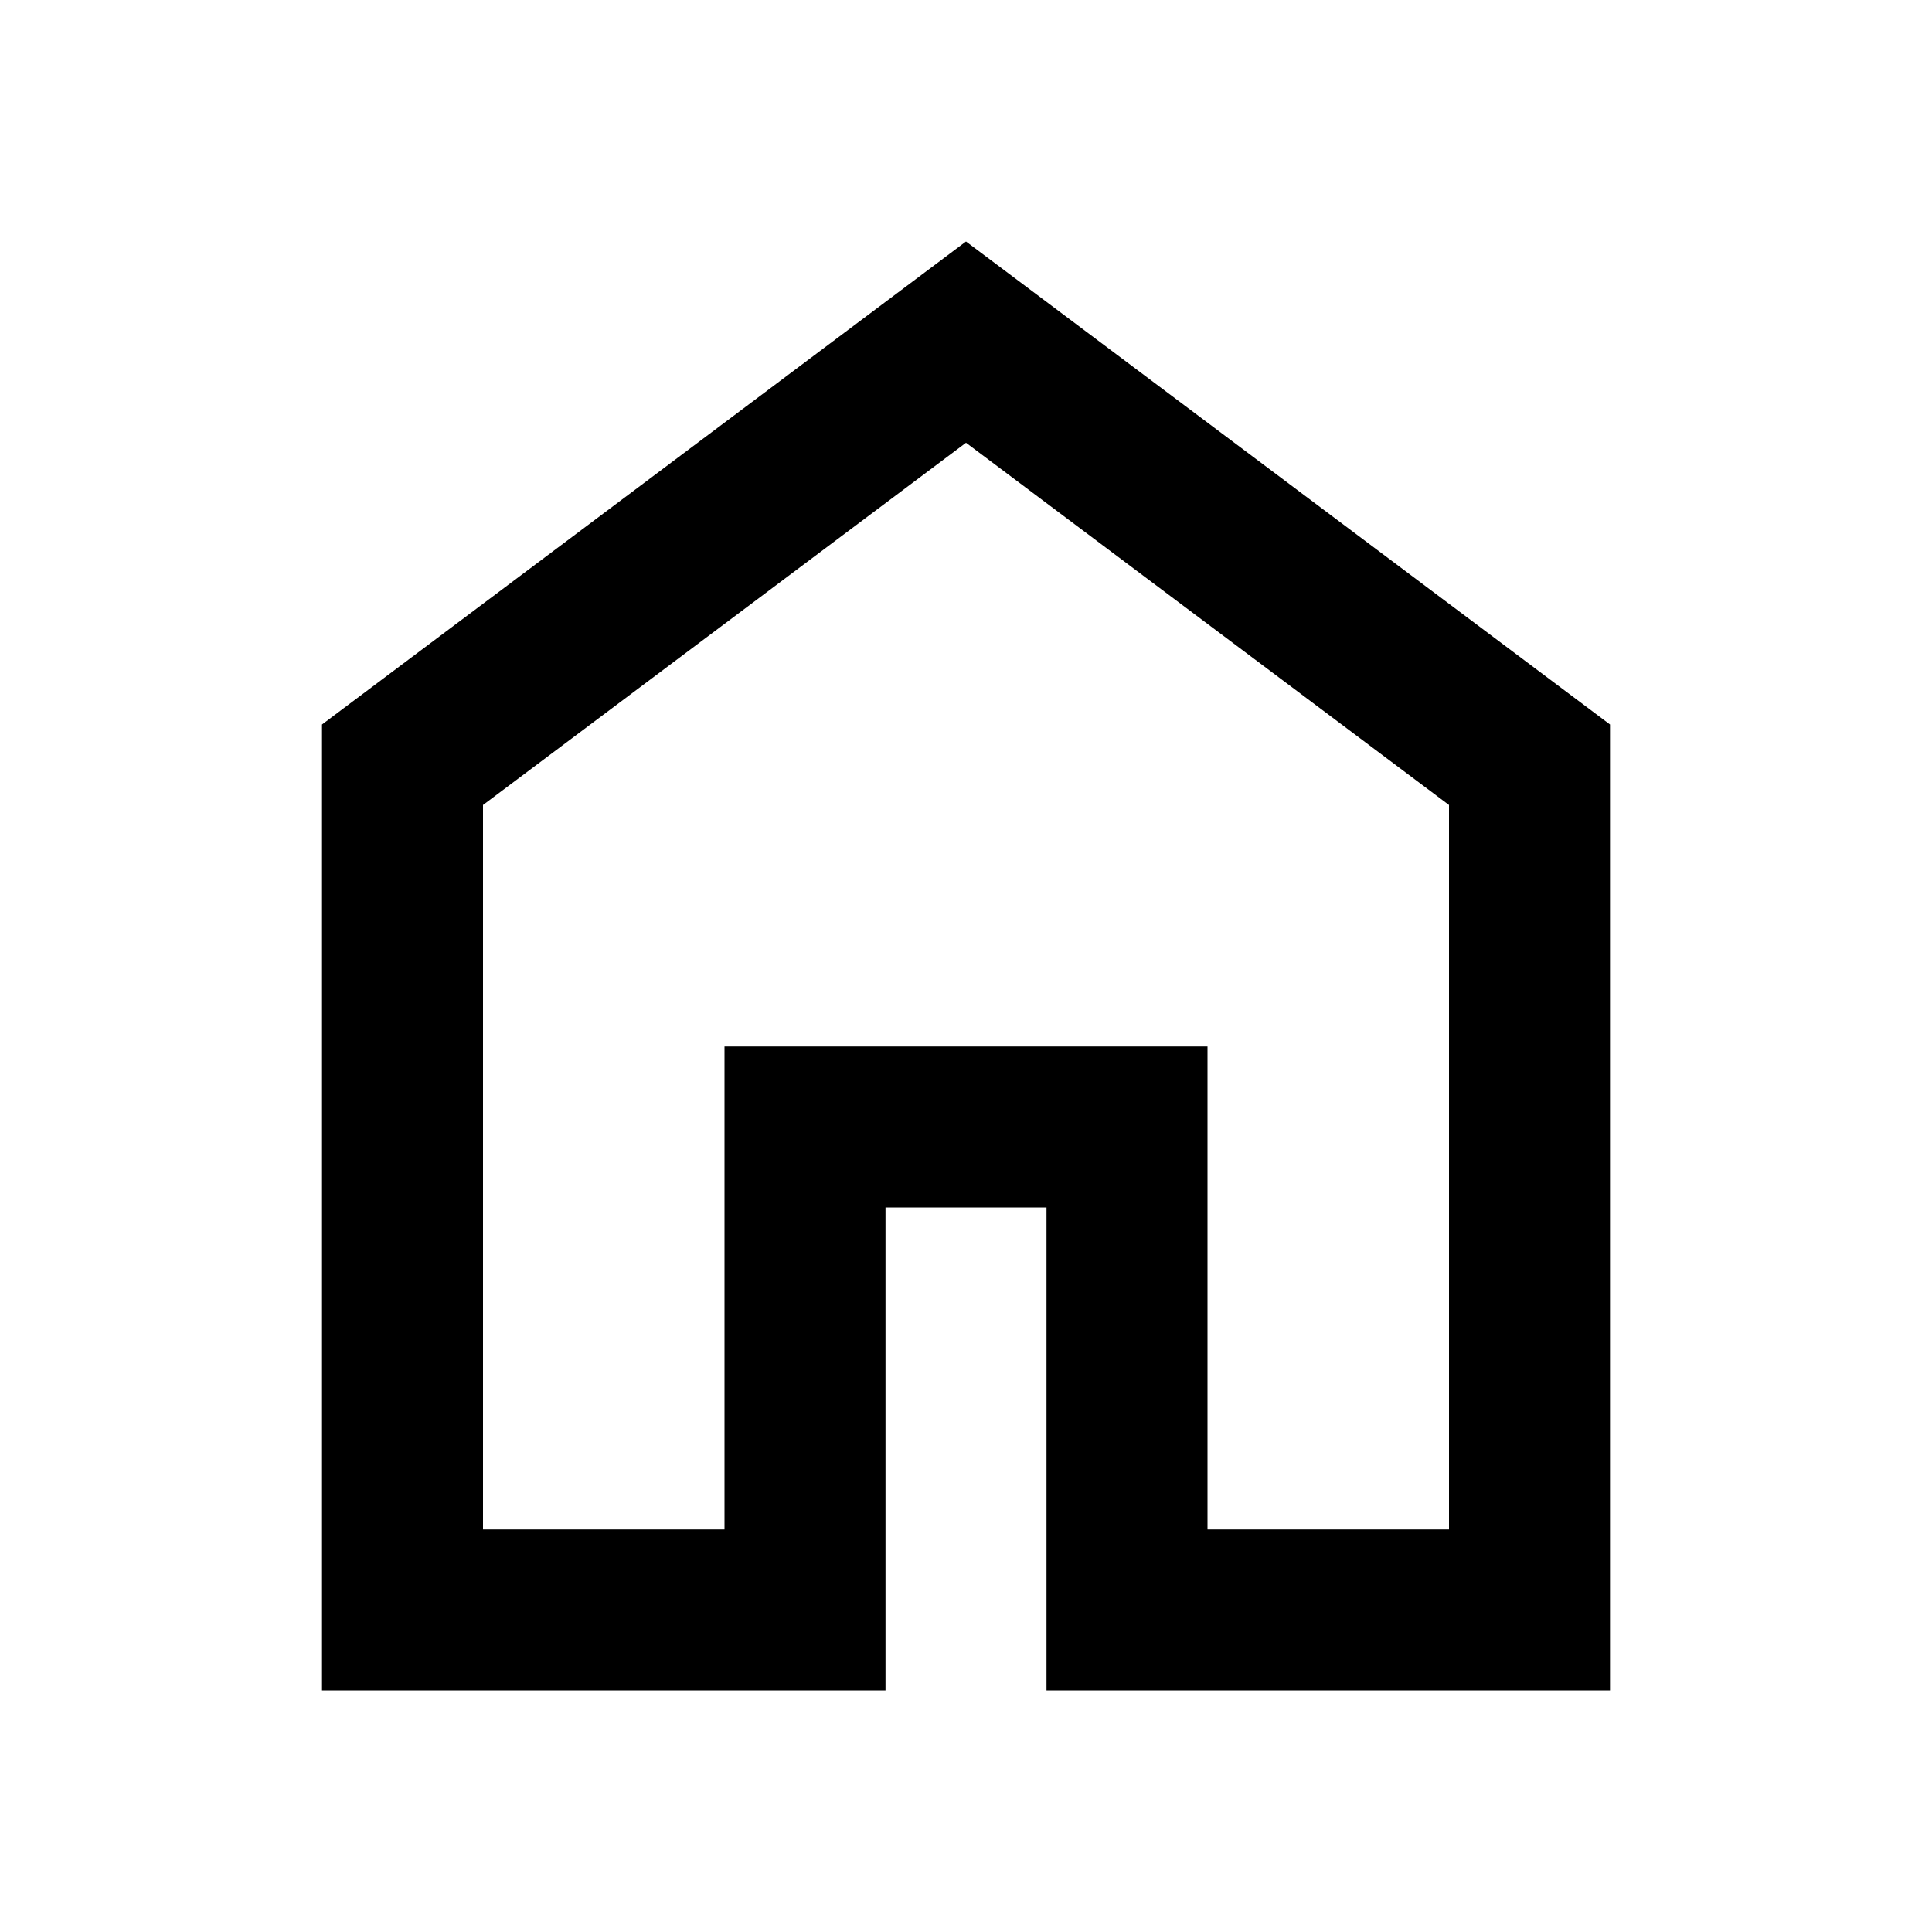
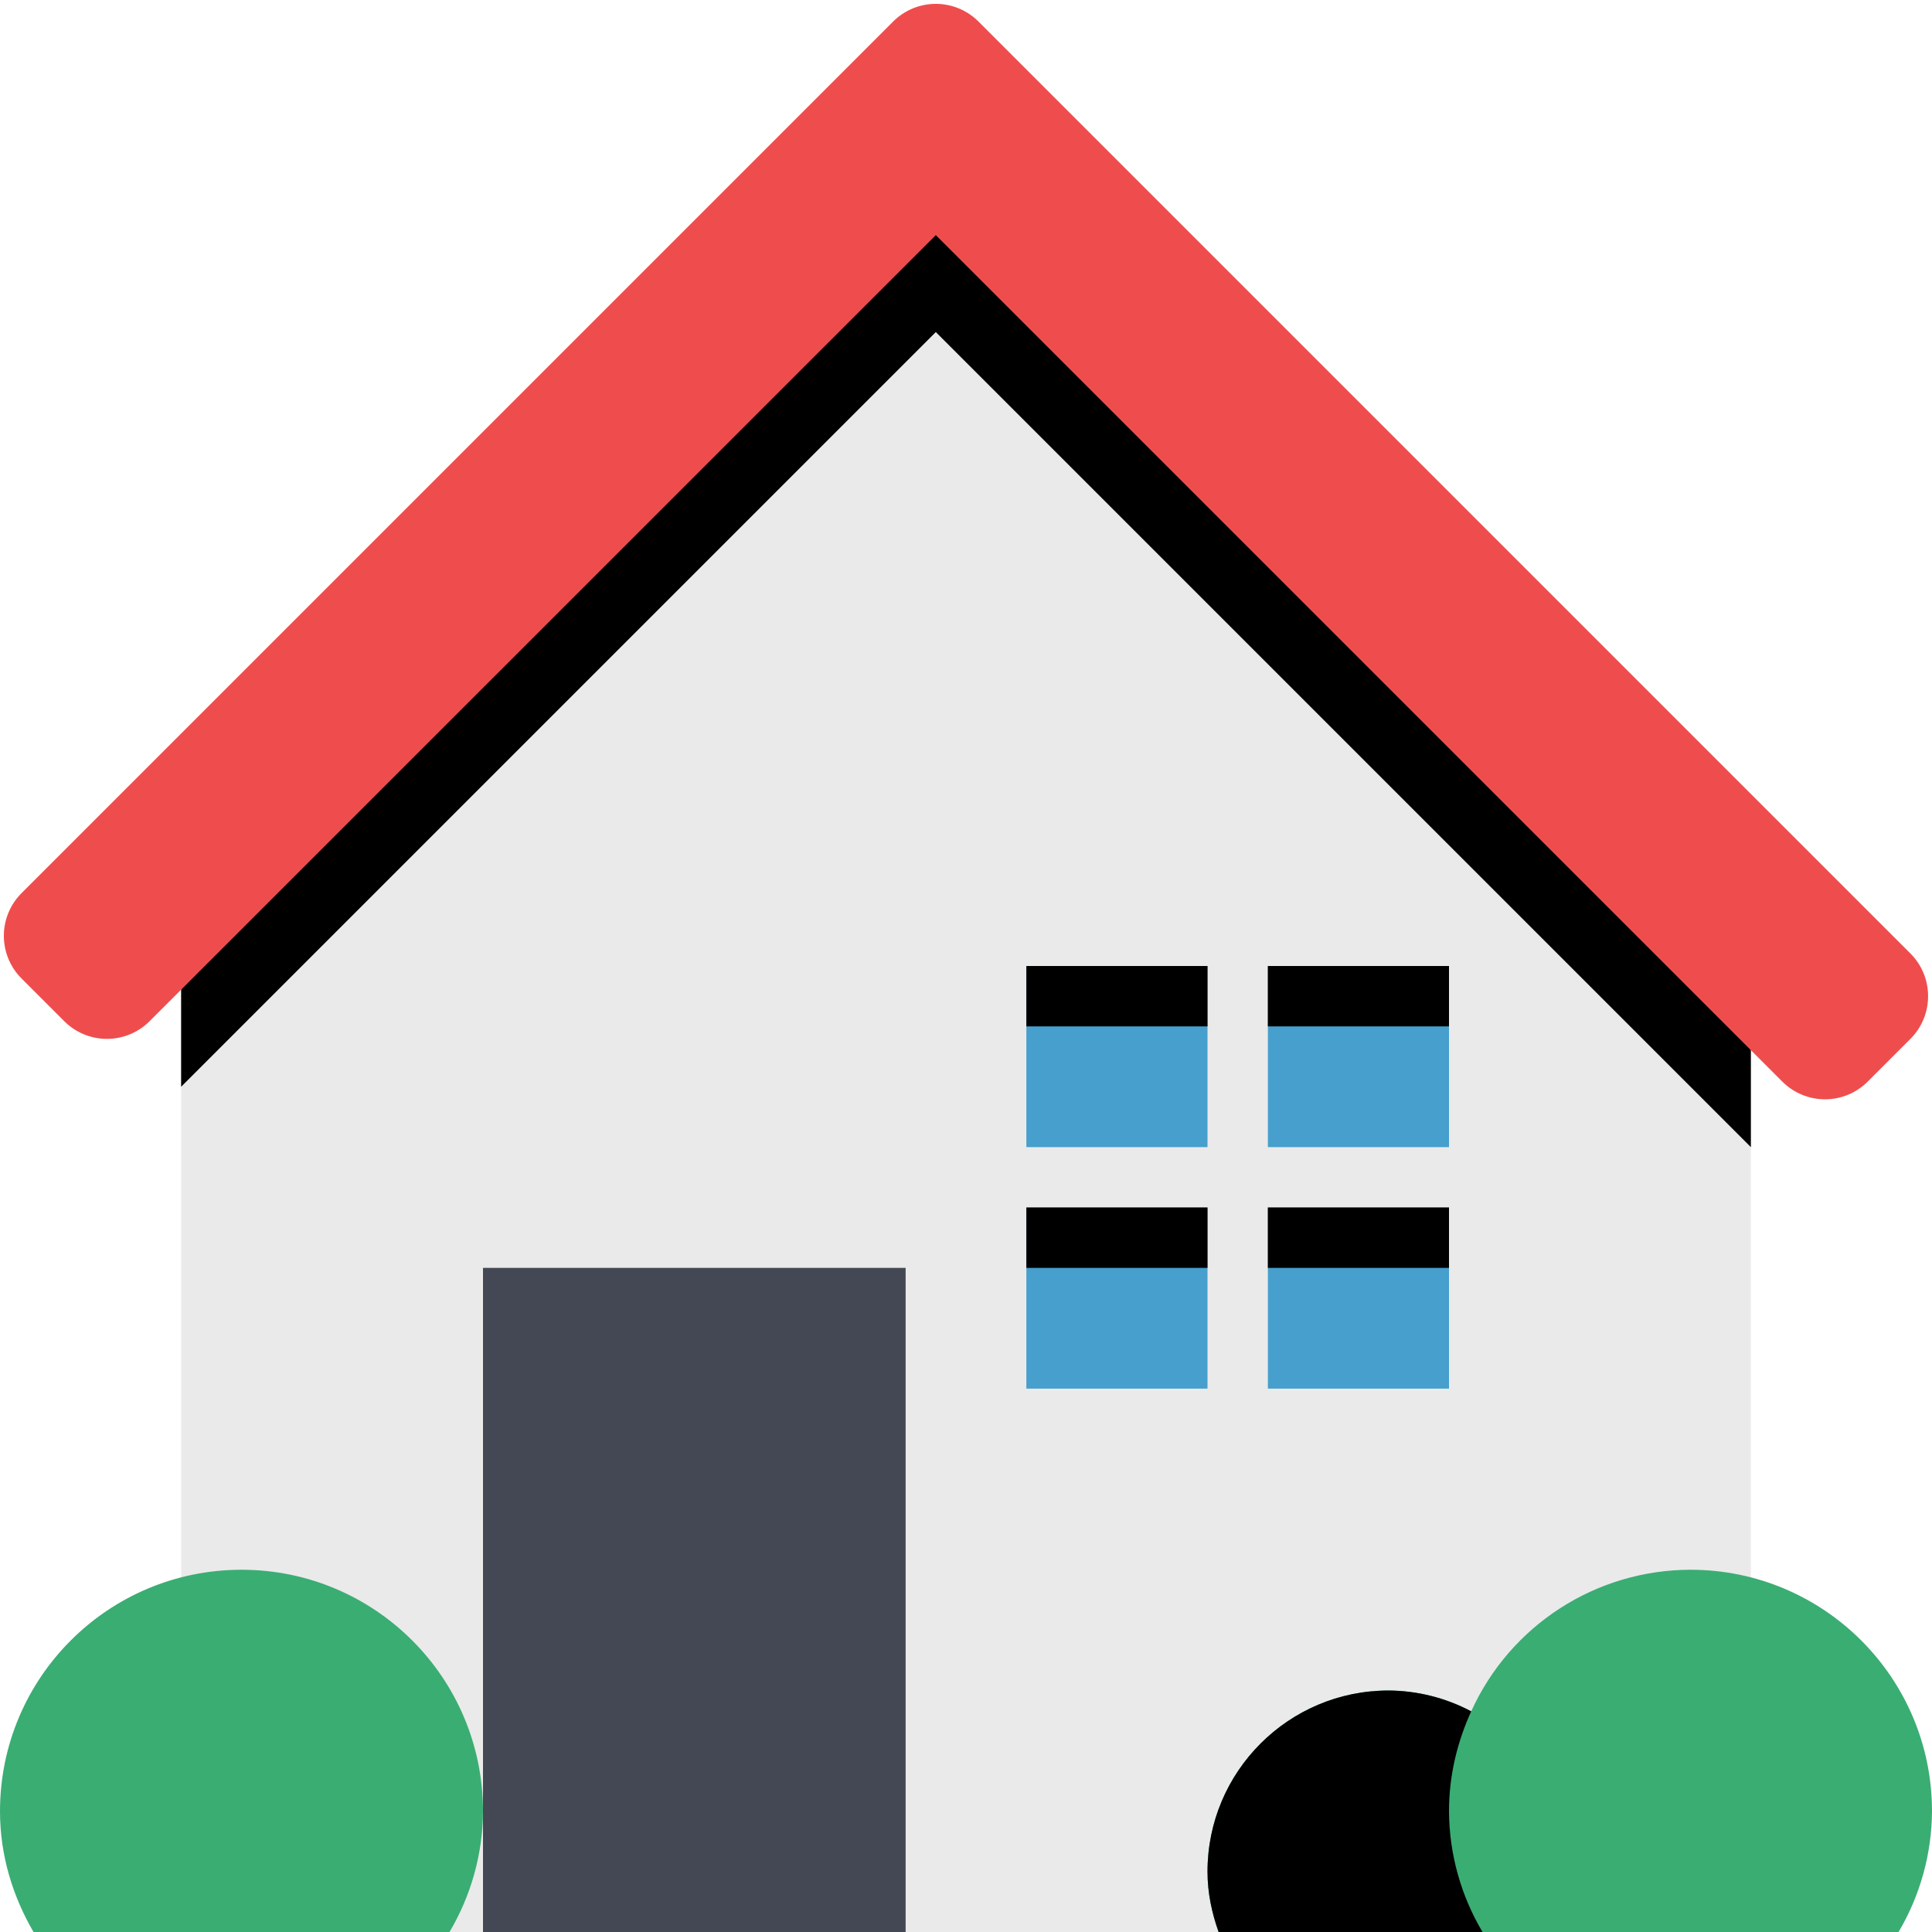
- <svg xmlns="http://www.w3.org/2000/svg" height="24px" viewBox="0 -960 960 960" width="24px" fill="#000000">
-   <path d="M240-200h120v-240h240v240h120v-360L480-740 240-560v360Zm-80 80v-480l320-240 320 240v480H520v-240h-80v240H160Zm320-350Z" />
+ <svg xmlns="http://www.w3.org/2000/svg" width="800px" height="800px" viewBox="0 0 1024 1024" class="icon" version="1.1">
+   <path d="M496 124.608L96 524.576V1024h832V556.576z" fill="#EAEAEA" />
+   <path d="M256 672h224v352H256z" fill="#434854" />
+   <path d="M544 640h96v96h-96zM672 640h96v96h-96zM672 512h96v96h-96zM544 512h96v96h-96z" fill="#469FCC" />
+   <path d="M544 512h96v32h-96zM672 512h96v32h-96zM544 640h96v32h-96zM672 640h96v32h-96z" fill="" />
+   <path d="M496 64L96 480v96L496 176 928 608v-96z" fill="" />
+   <path d="M1012.576 505.376L541.248 34.048l-22.624-22.624a31.968 31.968 0 0 0-45.248 0l-22.624 22.624L11.424 473.376a31.968 31.968 0 0 0 0 45.248l22.624 22.624a31.968 31.968 0 0 0 45.248 0L496 124.608l448.672 448.672a31.968 31.968 0 0 0 45.248 0l22.624-22.624a32.032 32.032 0 0 0 0.032-45.28z" fill="#EF4D4D" />
+   <path d="M238.24 1024A126.656 126.656 0 0 0 256 960a128 128 0 0 0-256 0c0 23.424 6.752 45.088 17.76 64h220.48zM896 832a127.744 127.744 0 0 0-116.224 75.04A94.848 94.848 0 0 0 736 896a96 96 0 0 0-96 96c0 11.296 2.304 21.952 5.888 32h360.384A126.944 126.944 0 0 0 1024 960a128 128 0 0 0-128-128z" fill="#3AAD73" />
+   <path d="M779.776 907.04A94.848 94.848 0 0 0 736 896a96 96 0 0 0-96 96c0 11.296 2.304 21.952 5.888 32h139.872A126.656 126.656 0 0 1 768 960c0-18.944 4.384-36.768 11.776-52.96z" fill="" />
</svg>
